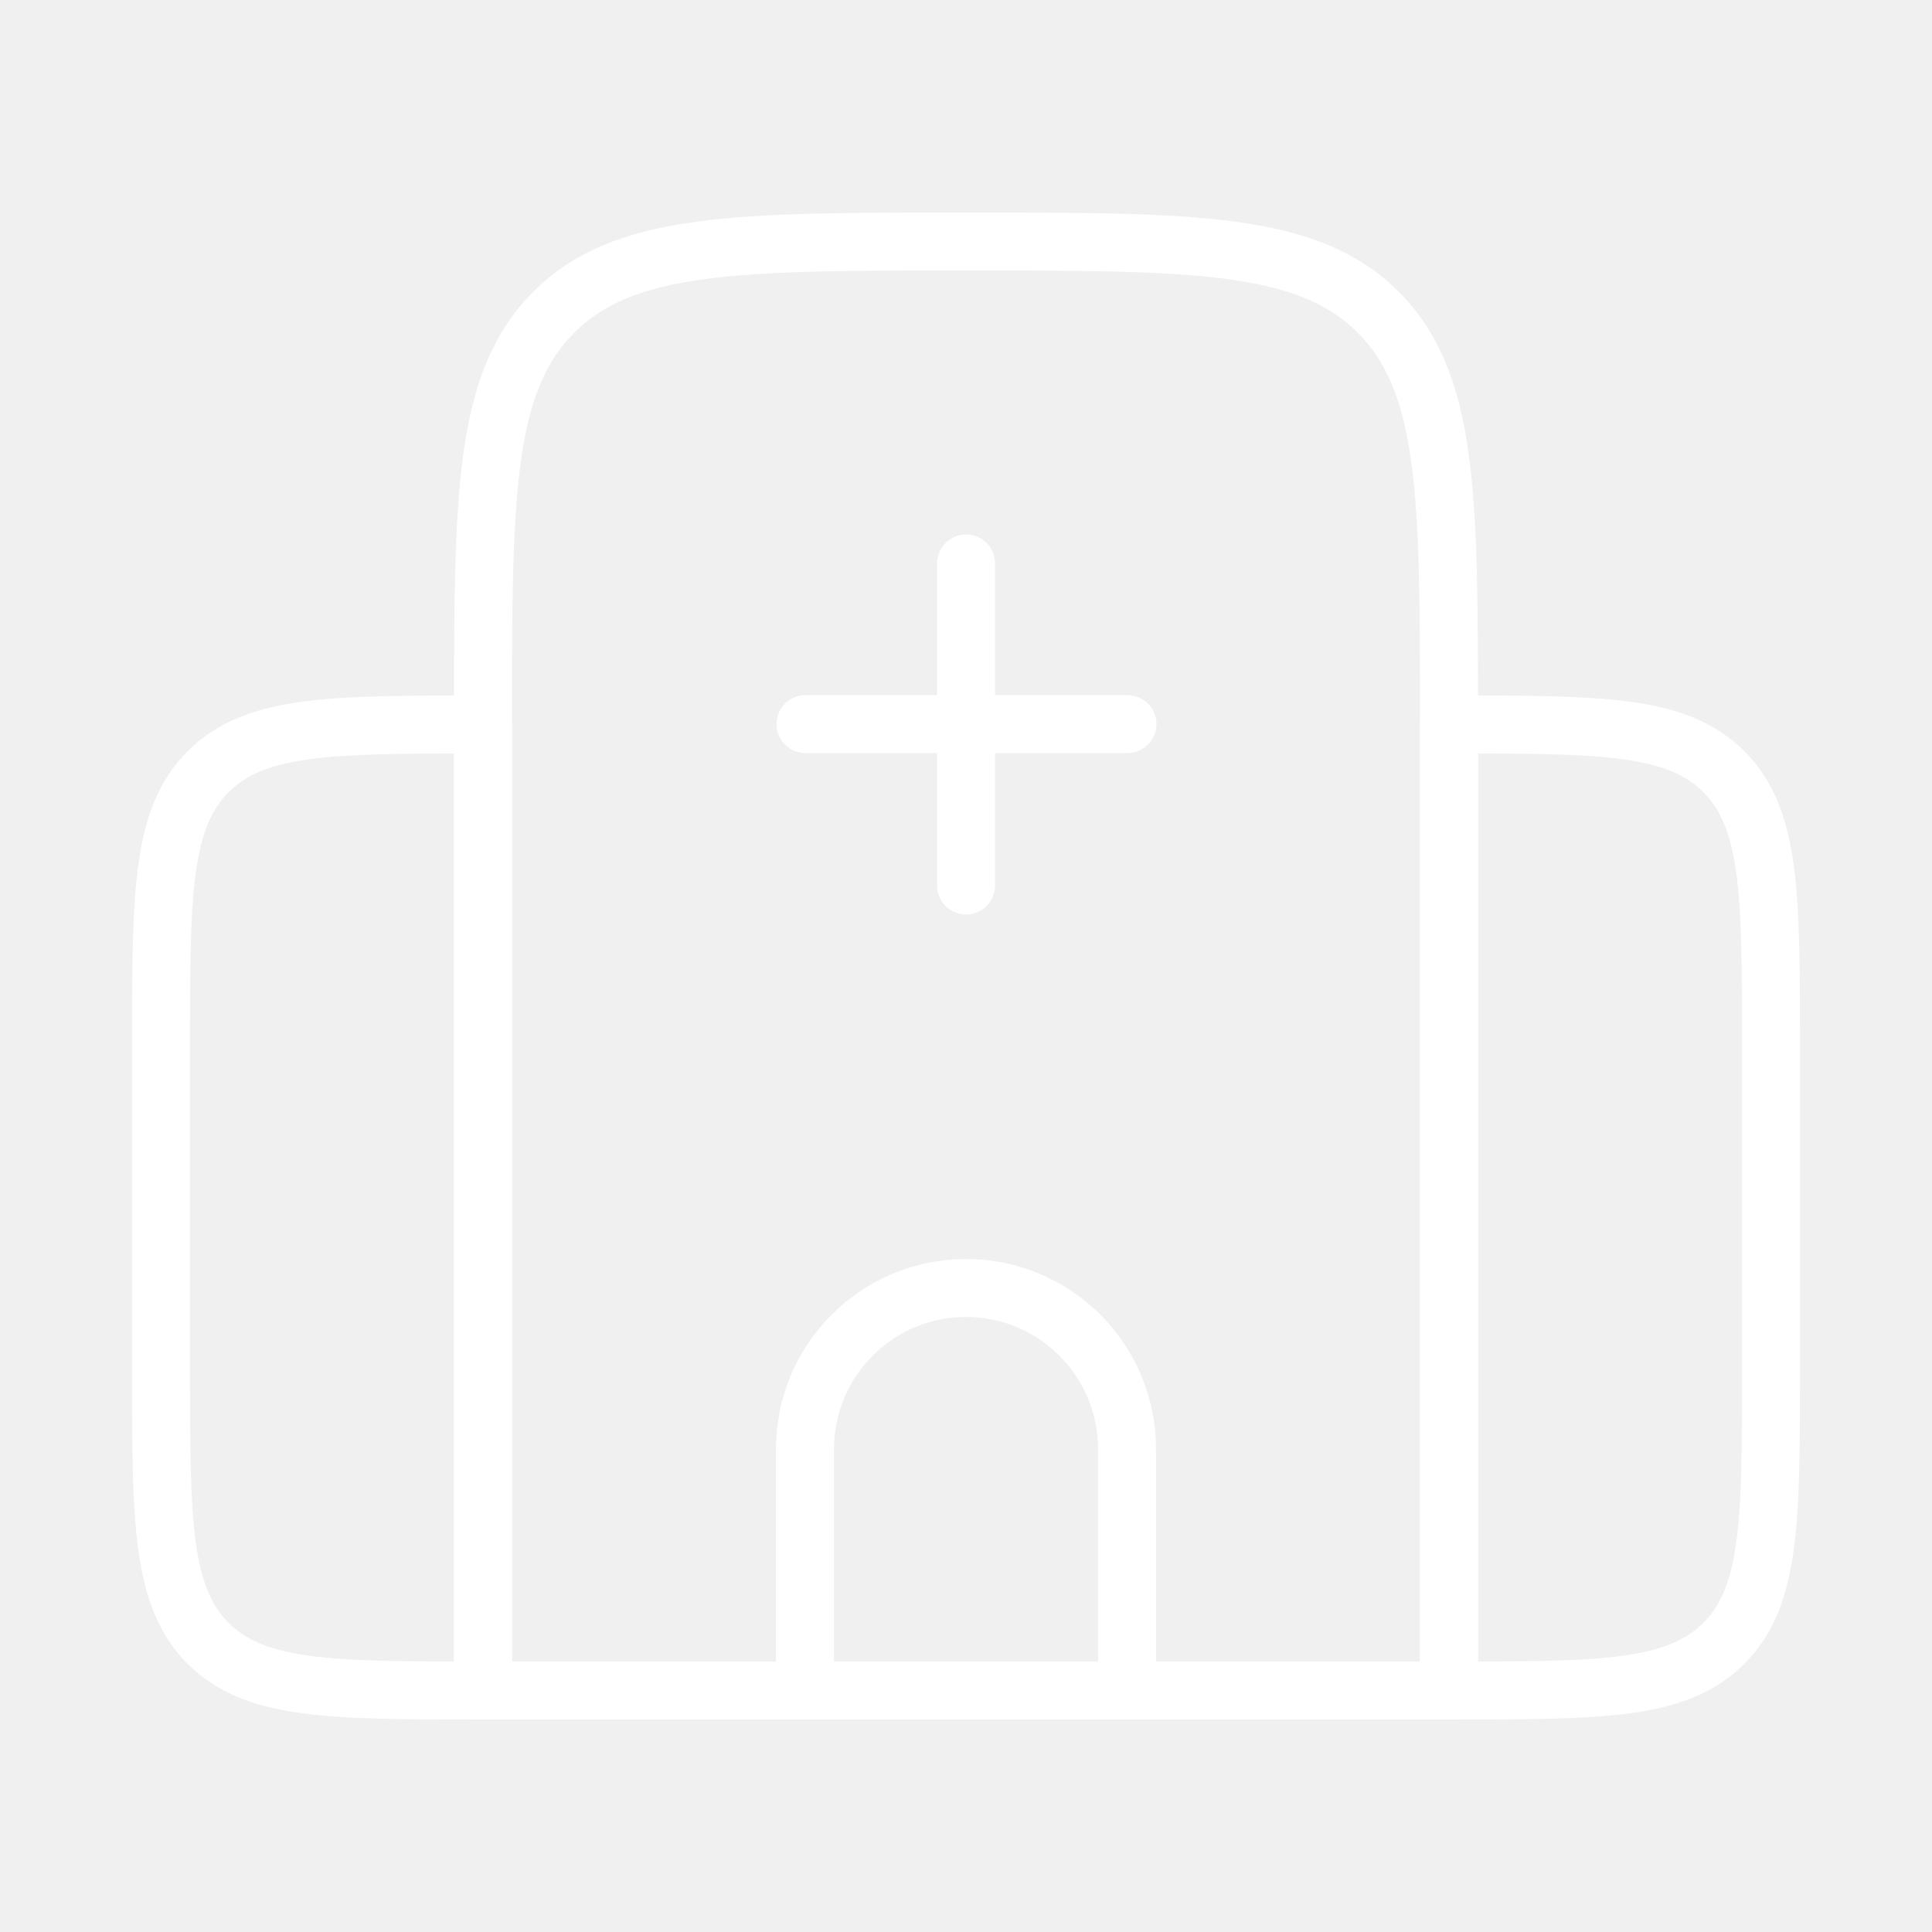
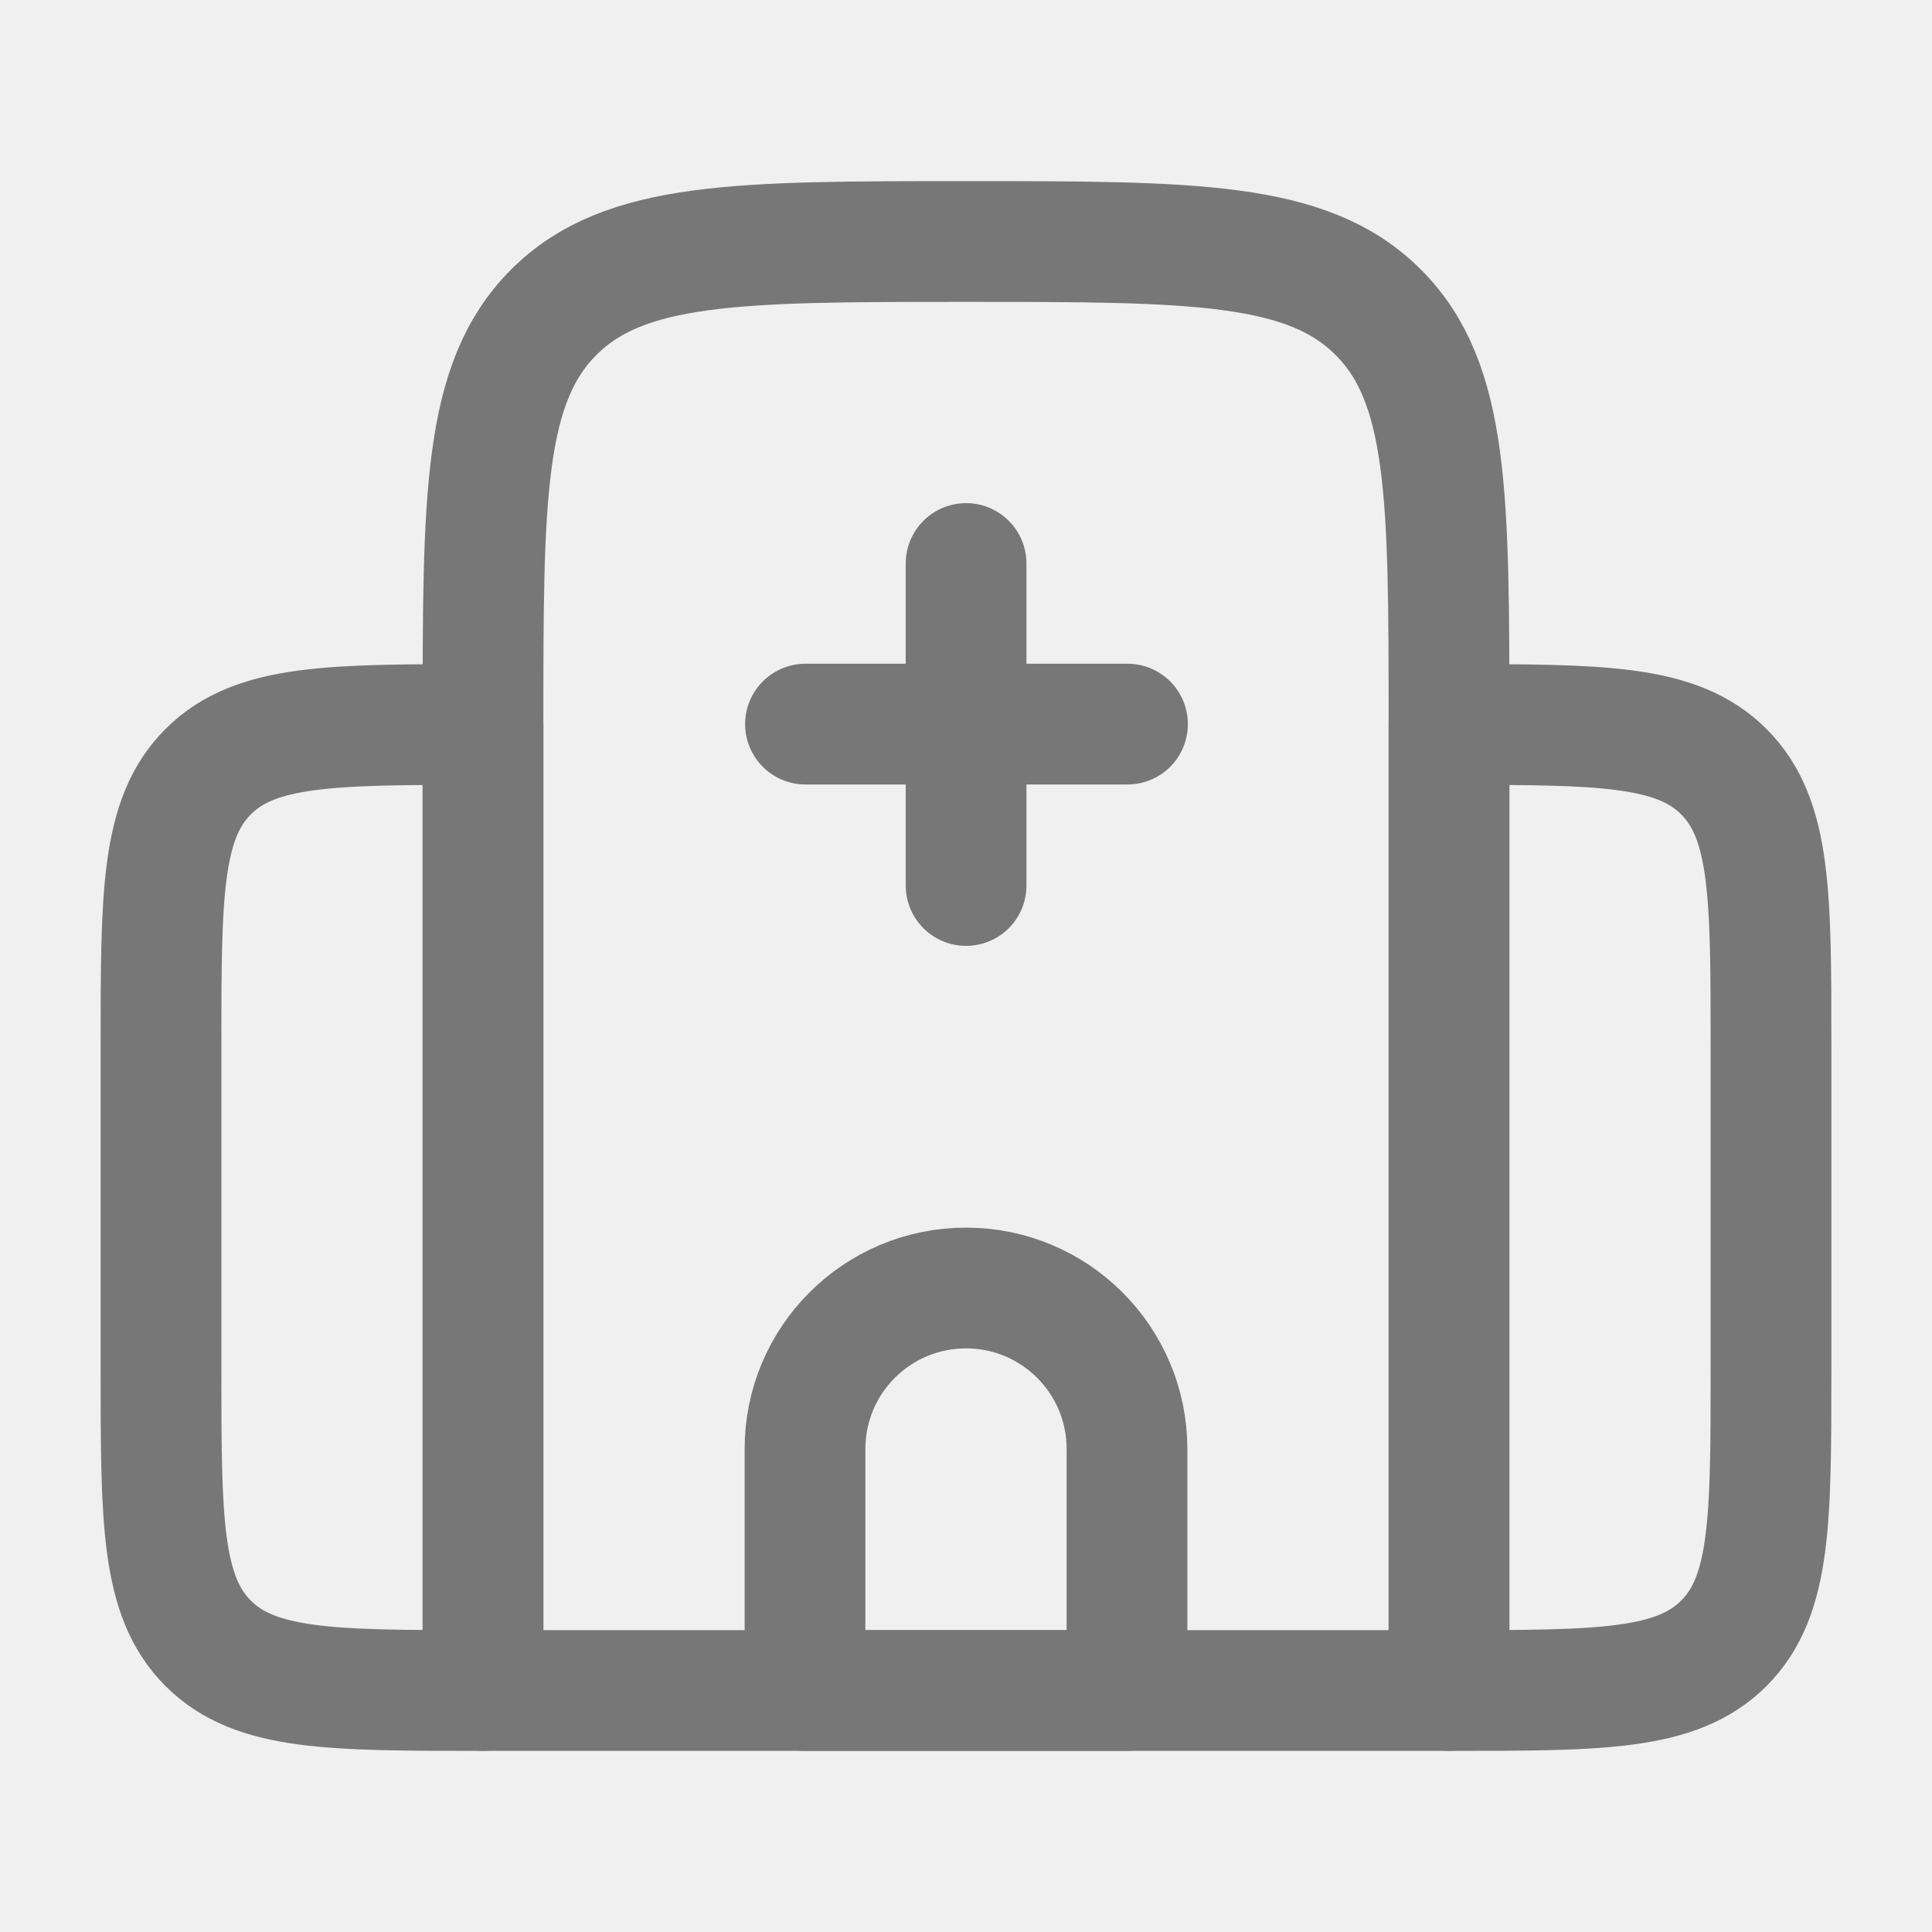
- <svg xmlns="http://www.w3.org/2000/svg" width="50" height="50" viewBox="0 0 50 50" fill="none">
-   <path d="M12.5 18.75V43.75H37.5V18.75C37.5 12.857 37.5 9.911 35.669 8.081C33.839 6.25 30.892 6.25 25 6.25C19.107 6.25 16.161 6.25 14.331 8.081C12.5 9.911 12.5 12.857 12.5 18.75Z" stroke-width="1.5" stroke-linecap="round" stroke-linejoin="round" stroke="white" />
-   <path d="M4.167 27.083V35.417C4.167 39.345 4.167 41.309 5.387 42.53C6.608 43.75 8.572 43.75 12.5 43.75V18.75C8.572 18.75 6.608 18.75 5.387 19.97C4.167 21.191 4.167 23.155 4.167 27.083Z" stroke-width="1.5" stroke-linecap="round" stroke-linejoin="round" stroke="white" />
-   <path d="M37.5 18.75V43.75C41.428 43.75 43.392 43.75 44.613 42.53C45.833 41.309 45.833 39.345 45.833 35.417V27.083C45.833 23.155 45.833 21.191 44.613 19.97C43.392 18.75 41.428 18.75 37.5 18.75Z" stroke-width="1.5" stroke-linecap="round" stroke-linejoin="round" stroke="white" />
-   <path d="M20.833 37.5V43.75H29.167V37.5C29.167 35.199 27.301 33.333 25 33.333C22.699 33.333 20.833 35.199 20.833 37.5Z" stroke-width="1.5" stroke-linecap="round" stroke-linejoin="round" stroke="white" />
-   <path d="M25.002 14.583V18.739M25.002 18.739V22.917M25.002 18.739H29.179M25.002 18.739H20.846" stroke-width="1.5" stroke-linecap="round" stroke-linejoin="round" stroke="white" />
+ <svg xmlns="http://www.w3.org/2000/svg" width="24" height="24" viewBox="0 0 24 24" fill="none">
+   <path d="M6 9V21H18V9C18 6.172 18 4.757 17.121 3.879C16.243 3 14.828 3 12 3C9.172 3 7.757 3 6.879 3.879C6 4.757 6 6.172 6 9Z" stroke-width="1.5" stroke-linecap="round" stroke-linejoin="round" stroke="#777777" />
+   <path d="M2 13V17C2 18.886 2 19.828 2.586 20.414C3.172 21 4.114 21 6 21V9C4.114 9 3.172 9 2.586 9.586C2 10.172 2 11.114 2 13Z" stroke-width="1.5" stroke-linecap="round" stroke-linejoin="round" stroke="#777777" />
+   <path d="M18 9V21C19.886 21 20.828 21 21.414 20.414C22 19.828 22 18.886 22 17V13C22 11.114 22 10.172 21.414 9.586C20.828 9 19.886 9 18 9Z" stroke-width="1.5" stroke-linecap="round" stroke-linejoin="round" stroke="#777777" />
+   <path d="M10 18V21H14V18C14 16.895 13.105 16 12 16C10.895 16 10 16.895 10 18Z" stroke-width="1.5" stroke-linecap="round" stroke-linejoin="round" stroke="#777777" />
+   <path d="M12.001 7V8.995M12.001 8.995V11M12.001 8.995H14.006M12.001 8.995H10.006" stroke-width="1.5" stroke-linecap="round" stroke-linejoin="round" stroke="#777777" />
</svg>
